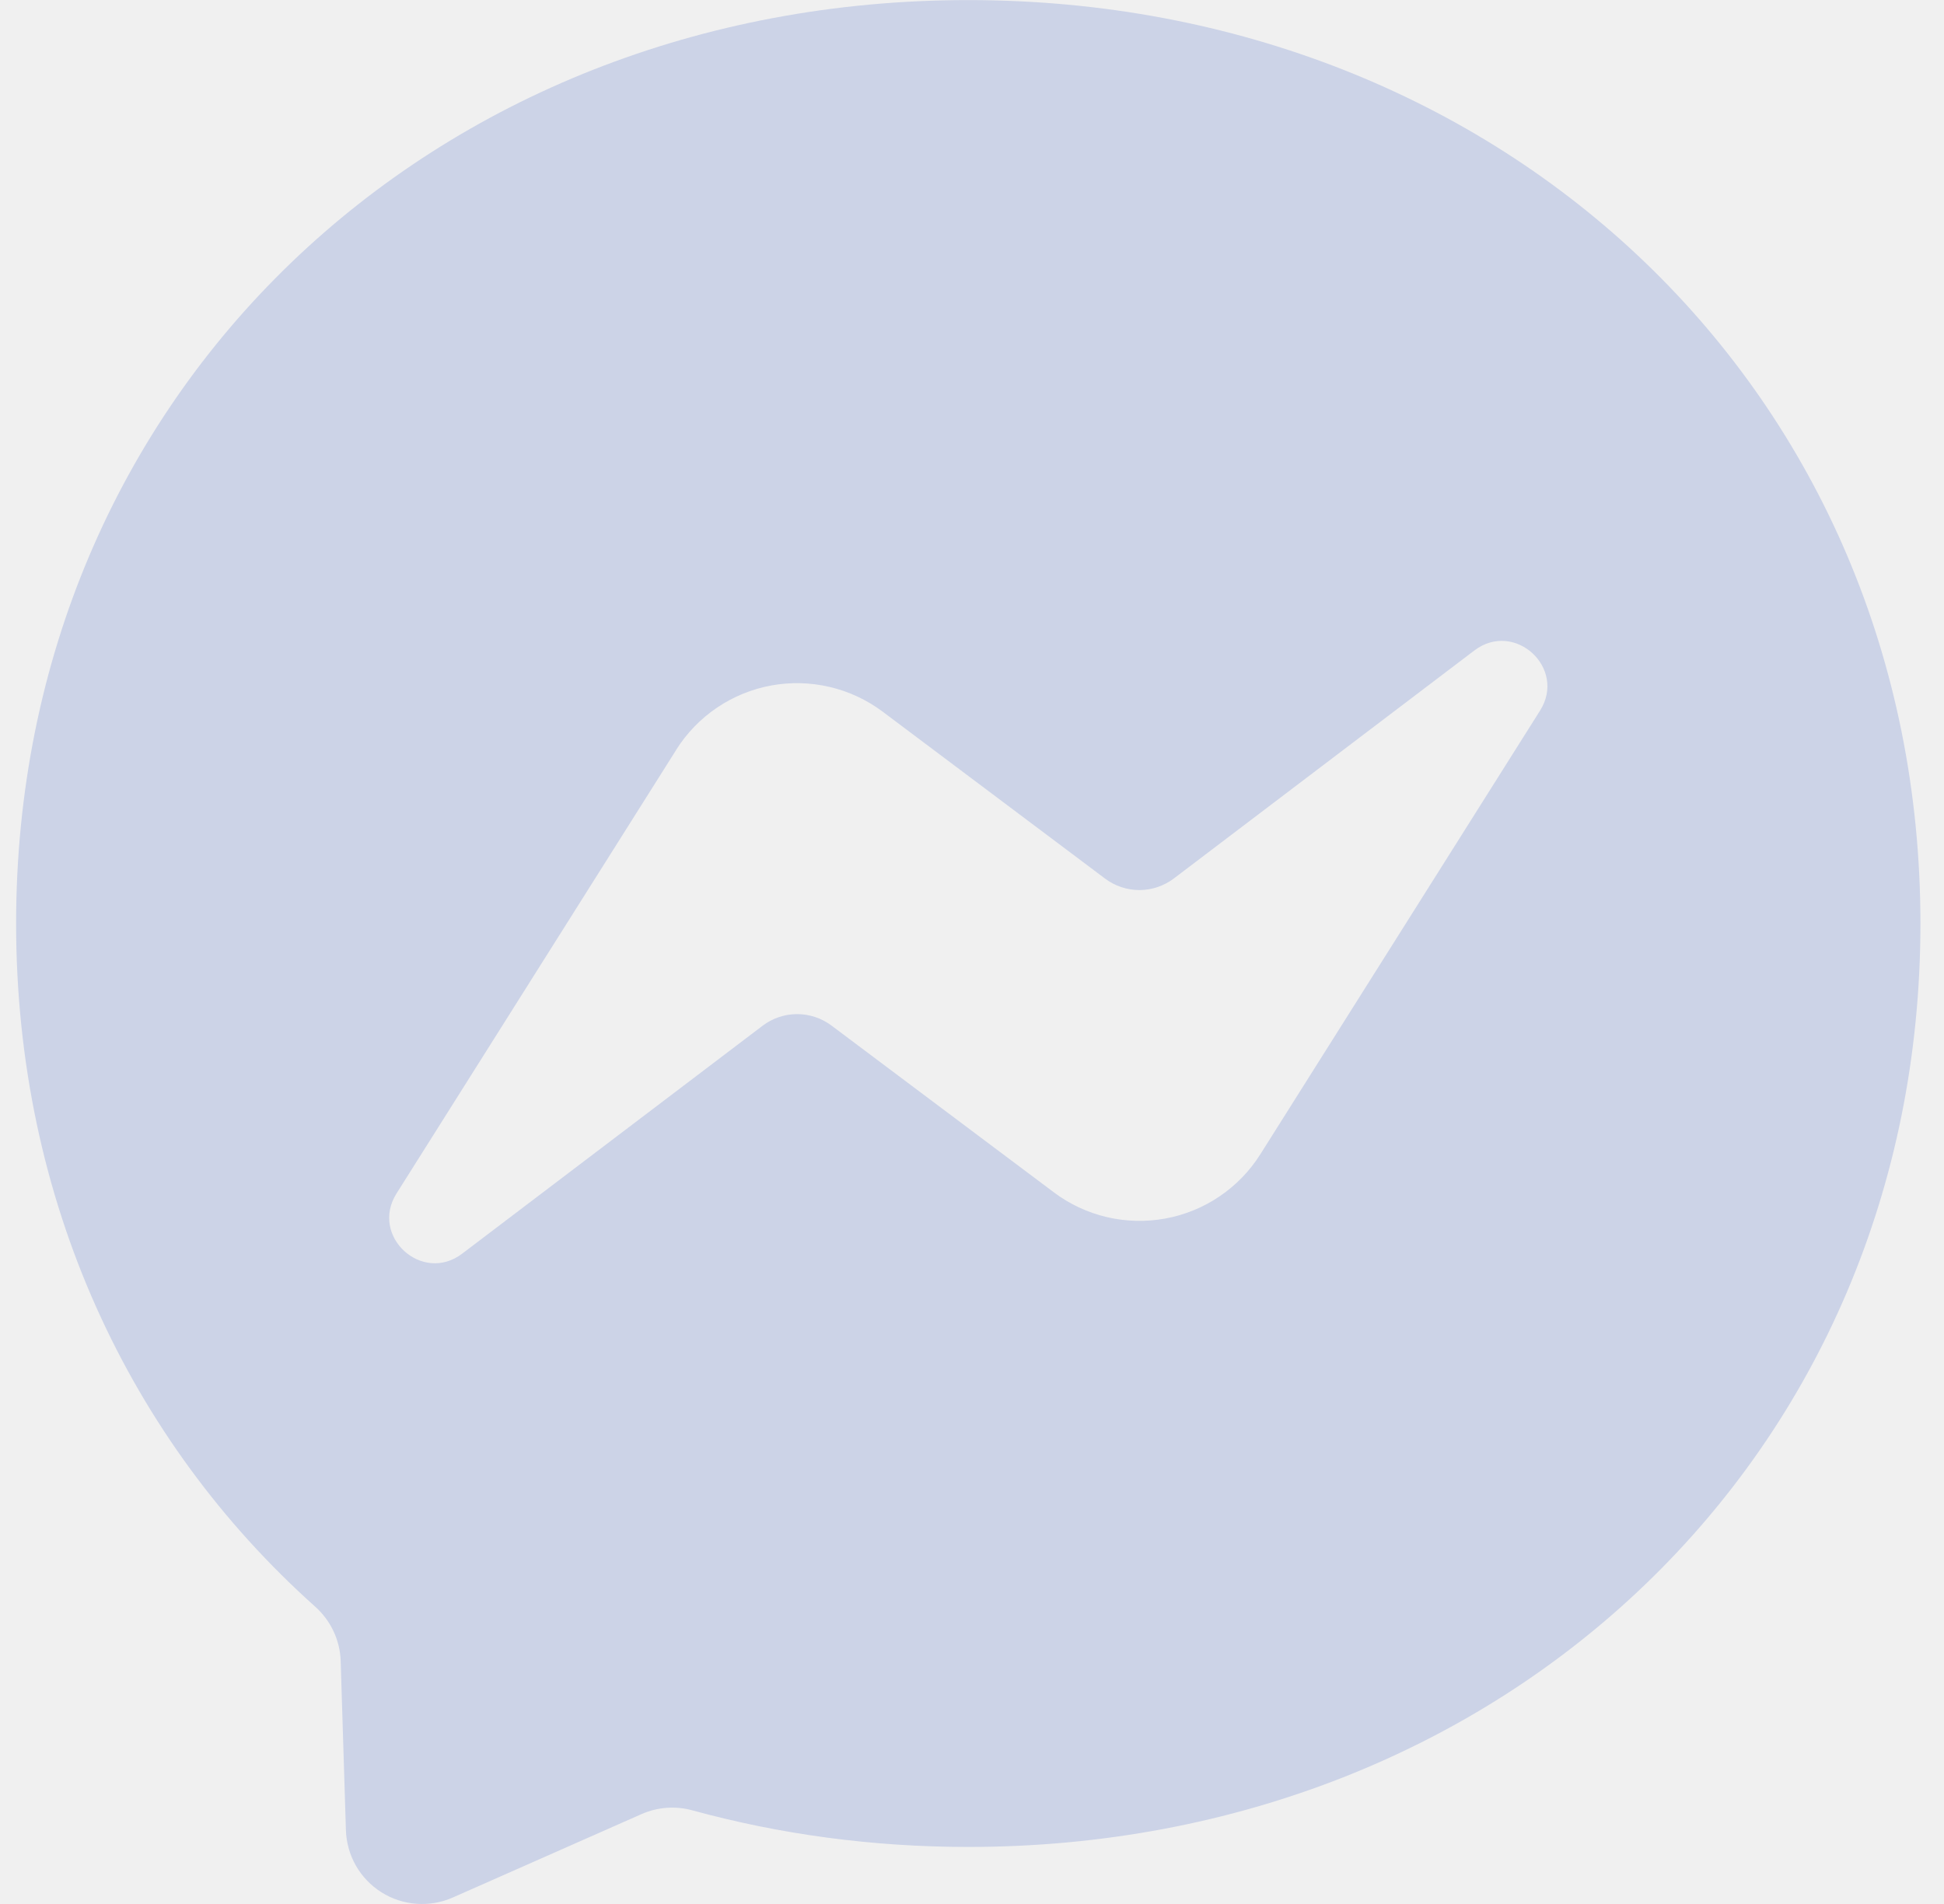
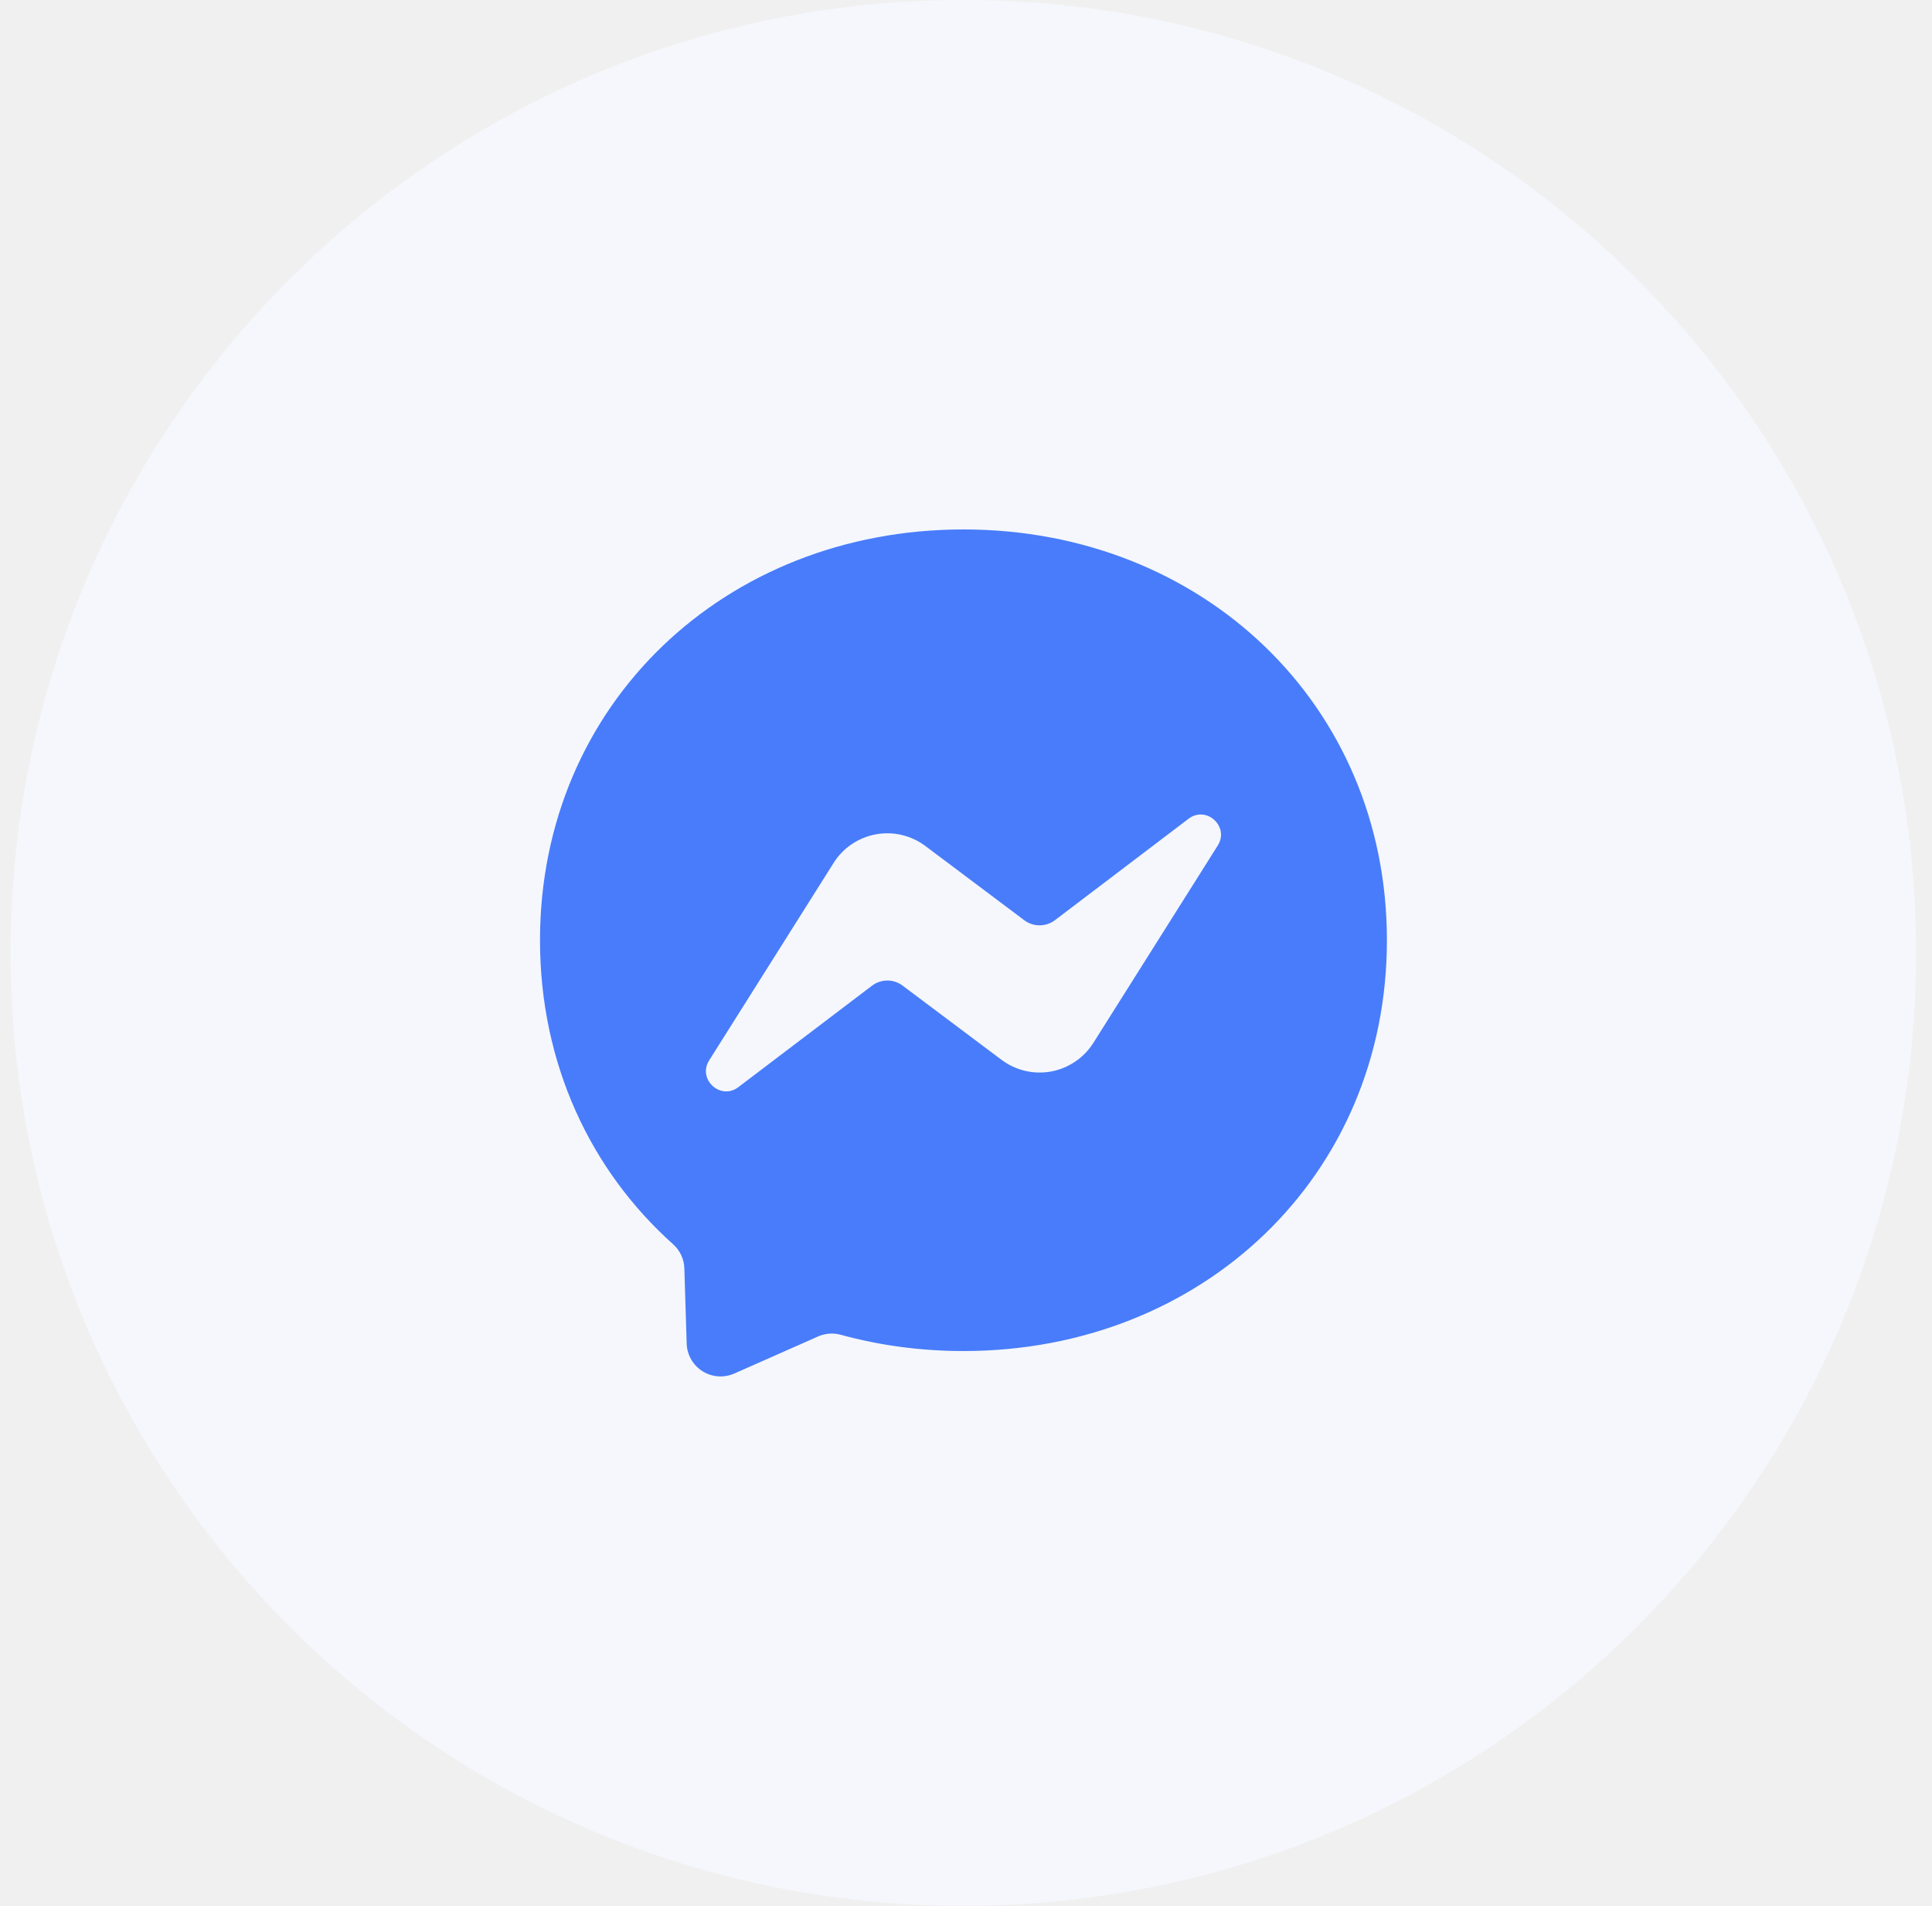
- <svg xmlns="http://www.w3.org/2000/svg" width="49" height="48" viewBox="0 0 49 48" fill="none">
-   <g clip-path="url(#clip0_213_14458)">
-     <rect width="48" height="48" transform="translate(0.400024)" fill="white" fill-opacity="0.01" />
-     <path d="M0.406 23.282C0.406 9.905 10.885 0.002 24.406 0.002C37.927 0.002 48.406 9.905 48.406 23.282C48.406 36.659 37.927 46.562 24.406 46.562C21.976 46.562 19.648 46.241 17.458 45.641C17.033 45.523 16.581 45.555 16.177 45.731L11.413 47.837C11.125 47.964 10.811 48.018 10.497 47.995C10.183 47.972 9.88 47.873 9.614 47.705C9.348 47.537 9.127 47.307 8.971 47.034C8.815 46.761 8.729 46.453 8.719 46.139L8.587 41.87C8.578 41.61 8.516 41.355 8.405 41.12C8.294 40.885 8.137 40.675 7.942 40.502C3.274 36.326 0.406 30.278 0.406 23.282ZM17.044 18.905L9.994 30.089C9.319 31.163 10.636 32.372 11.647 31.607L19.222 25.859C19.471 25.67 19.775 25.567 20.088 25.566C20.401 25.565 20.705 25.666 20.956 25.853L26.563 30.059C26.961 30.358 27.416 30.57 27.9 30.684C28.384 30.797 28.887 30.809 29.376 30.719C29.865 30.629 30.33 30.439 30.741 30.16C31.153 29.881 31.503 29.52 31.768 29.099L38.818 17.915C39.496 16.841 38.176 15.632 37.165 16.397L29.59 22.145C29.341 22.334 29.037 22.437 28.724 22.439C28.411 22.439 28.106 22.339 27.856 22.151L22.249 17.942C21.851 17.644 21.396 17.431 20.912 17.318C20.427 17.204 19.925 17.192 19.436 17.282C18.947 17.372 18.482 17.563 18.07 17.842C17.659 18.12 17.309 18.482 17.044 18.902V18.905Z" fill="#CCD3E7" />
+ <svg xmlns="http://www.w3.org/2000/svg" width="73" height="72" viewBox="0 0 73 72" fill="none">
+   <path d="M0.4 36C0.4 16.118 16.518 0 36.4 0C56.282 0 72.4 16.118 72.4 36C72.4 55.882 56.282 72 36.4 72C16.518 72 0.4 55.882 0.4 36Z" fill="#F5F7FC" />
+   <g clip-path="url(#clip0_1339_14514)">
+     <rect width="32" height="32" transform="translate(20.4 20)" fill="white" fill-opacity="0.01" />
+     <path d="M20.404 35.522C20.404 26.604 27.39 20.002 36.404 20.002C45.418 20.002 52.404 26.604 52.404 35.522C52.404 44.44 45.418 51.041 36.404 51.041C34.784 51.041 33.232 50.828 31.772 50.428C31.489 50.349 31.187 50.37 30.918 50.487L27.742 51.892C27.55 51.976 27.34 52.012 27.131 51.997C26.922 51.981 26.72 51.915 26.543 51.803C26.366 51.691 26.218 51.538 26.114 51.356C26.01 51.174 25.952 50.969 25.946 50.76L25.858 47.913C25.852 47.74 25.811 47.57 25.737 47.413C25.663 47.257 25.558 47.116 25.428 47.002C22.316 44.218 20.404 40.185 20.404 35.522ZM31.496 32.603L26.796 40.059C26.346 40.776 27.224 41.581 27.898 41.072L32.948 37.239C33.114 37.113 33.317 37.045 33.525 37.044C33.734 37.043 33.937 37.111 34.104 37.236L37.842 40.039C38.107 40.238 38.411 40.38 38.733 40.456C39.056 40.532 39.391 40.54 39.717 40.48C40.043 40.419 40.353 40.292 40.628 40.106C40.902 39.921 41.135 39.68 41.312 39.4L46.012 31.944C46.464 31.227 45.584 30.422 44.91 30.931L39.86 34.764C39.694 34.89 39.491 34.958 39.283 34.959C39.074 34.96 38.871 34.892 38.704 34.767L34.966 31.962C34.701 31.763 34.397 31.621 34.074 31.545C33.752 31.469 33.417 31.461 33.091 31.521C32.765 31.581 32.455 31.709 32.18 31.894C31.906 32.08 31.673 32.321 31.496 32.602V32.603Z" fill="#487CFB" />
  </g>
  <defs>
-     <clipPath id="clip0_213_14458">
-       <rect width="48" height="48" fill="white" transform="translate(0.400024)" />
+     <clipPath id="clip0_1339_14514">
+       <rect width="32" height="32" fill="white" transform="translate(20.4 20)" />
    </clipPath>
  </defs>
</svg>
